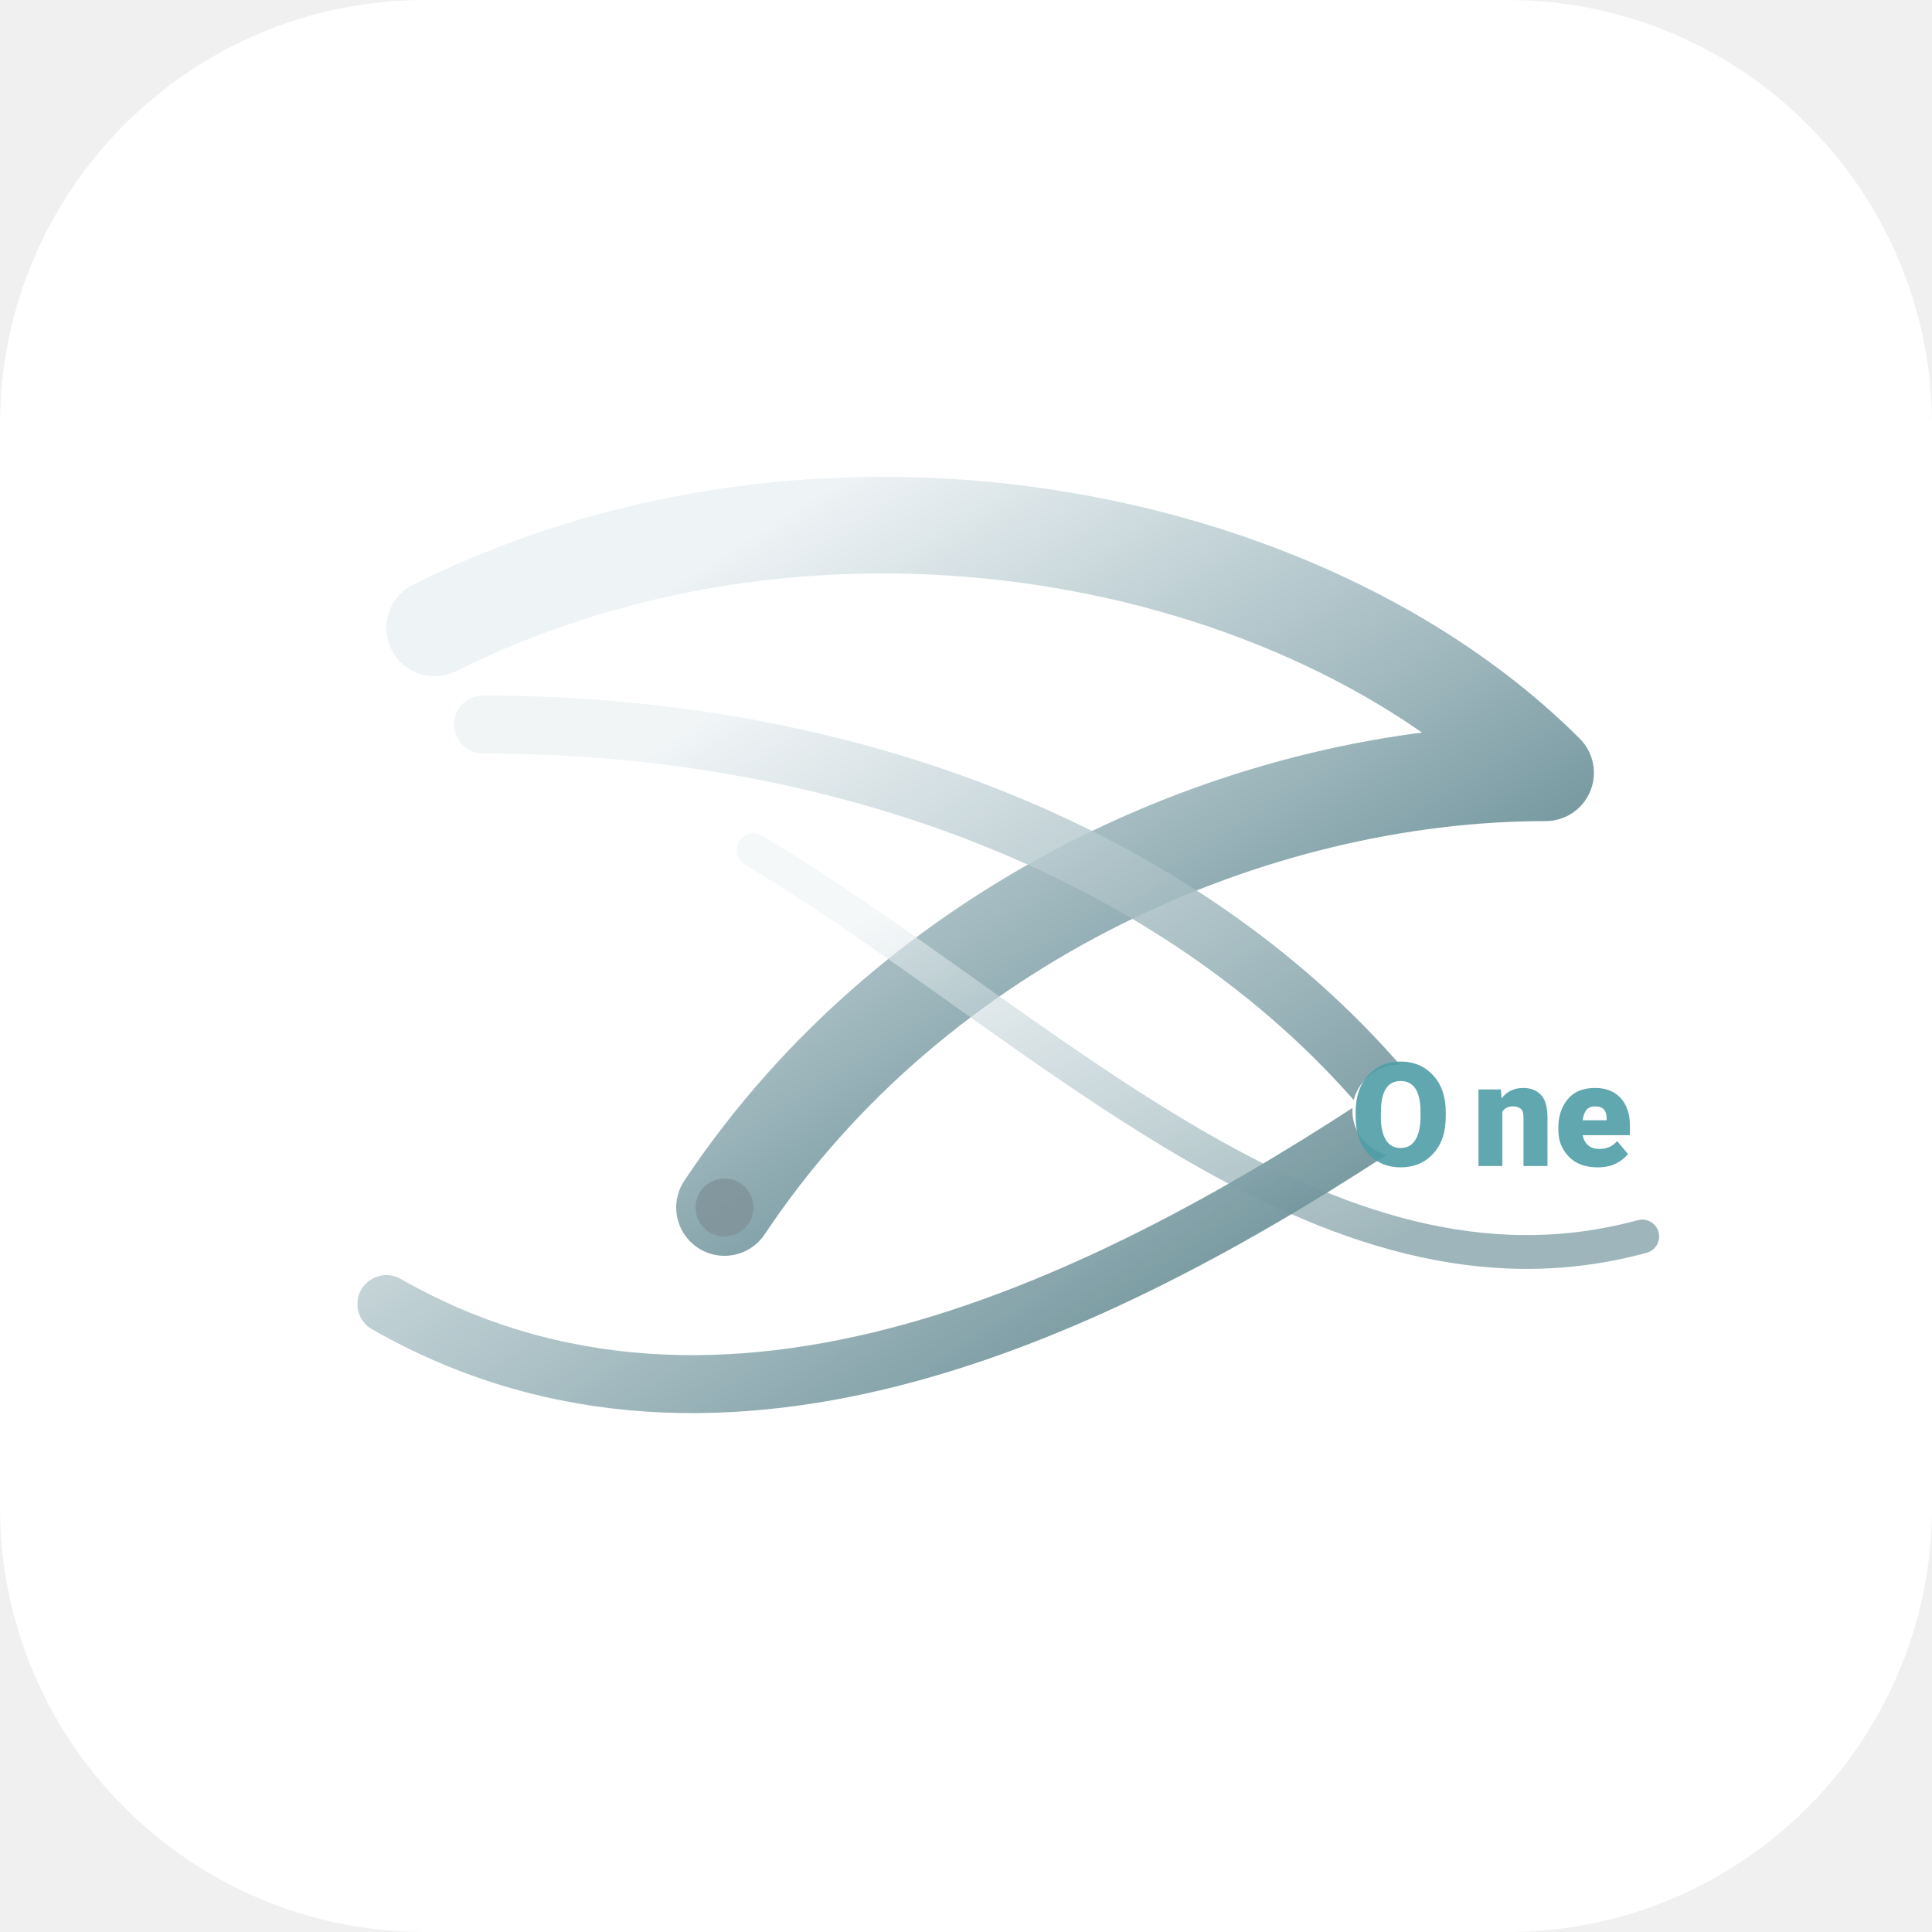
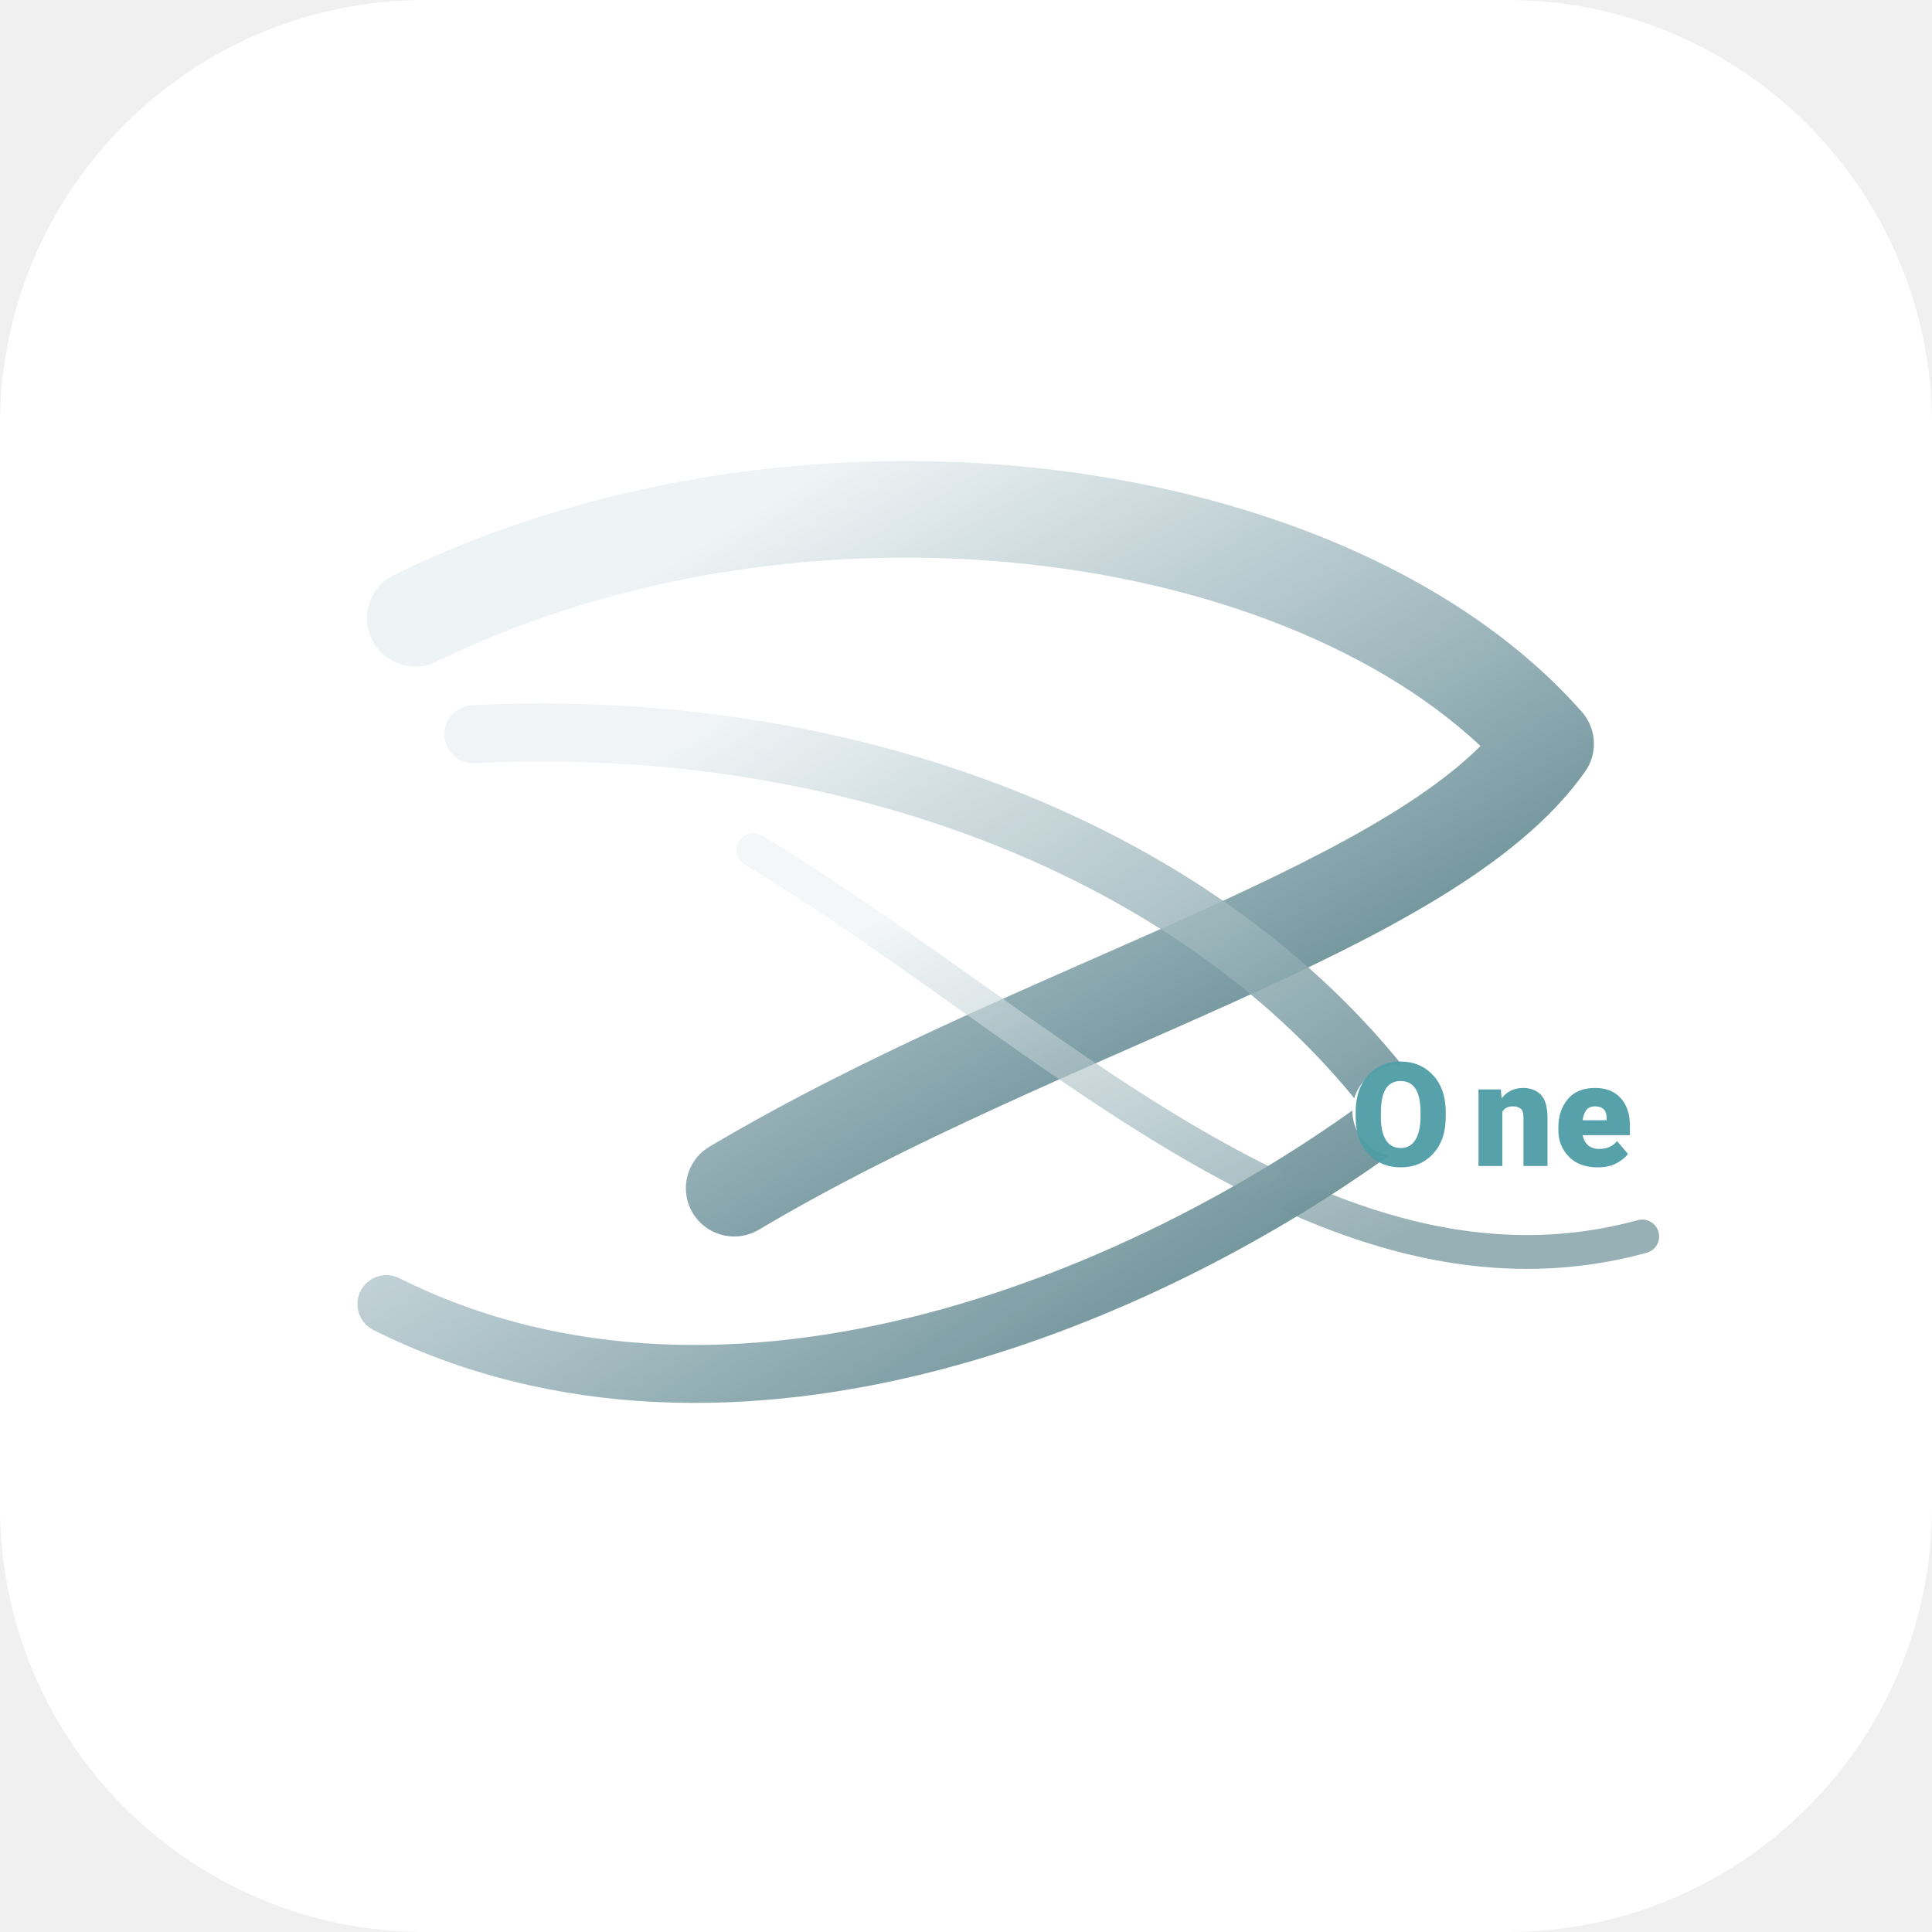
<svg xmlns="http://www.w3.org/2000/svg" viewBox="0 0 200 200" fill="none">
  <defs>
    <linearGradient id="g" x1="15%" y1="15%" x2="85%" y2="85%">
      <stop offset="0%" stop-color="#eef3f5" />
      <stop offset="58%" stop-color="#9eb7bd" />
      <stop offset="100%" stop-color="#5d858d" />
    </linearGradient>
    <mask id="gcut" maskUnits="userSpaceOnUse" x="0" y="0" width="200" height="200">
      <rect width="200" height="200" fill="#ffffff" />
      <ellipse cx="145" cy="115" rx="5" ry="4.8" fill="#000000" />
    </mask>
  </defs>
  <rect width="200" height="200" rx="44" fill="#ffffff" />
-   <path d="M 45 65 C 85 45, 135 55, 160 80 C 130 80, 95 95, 75 125" stroke="url(#g)" stroke-width="10" stroke-linecap="round" stroke-linejoin="round" />
-   <path d="M 50 75 C 90 75, 125 90, 145 115 C 115 135, 75 155, 40 135" stroke="url(#g)" stroke-width="6" stroke-linecap="round" stroke-linejoin="round" opacity="0.85" mask="url(#gcut)" />
-   <path d="M 78 88 C 108 106, 137 137, 170 128" stroke="url(#g)" stroke-width="3.5" stroke-linecap="round" stroke-linejoin="round" opacity="0.6" />
-   <g font-family="system-ui, -apple-system, 'Segoe UI', Roboto, Helvetica, Arial, sans-serif" font-size="15" font-weight="800" fill="#4f9da6" opacity="0.9">
+   <path d="M 43 64 C 84 44, 138 52, 160 77 C 148 94, 108 104, 76 123" stroke="url(#g)" stroke-width="10" stroke-linecap="round" stroke-linejoin="round" />
+   <path d="M 49 76 C 89 74, 126 89, 145 115 C 120 134, 76 153, 40 135" stroke="url(#g)" stroke-width="6" stroke-linecap="round" stroke-linejoin="round" opacity="0.88" mask="url(#gcut)" />
+   <path d="M 78 88 C 108 106, 137 137, 170 128" stroke="url(#g)" stroke-width="3.5" stroke-linecap="round" stroke-linejoin="round" opacity="0.65" />
+   <g font-family="system-ui, -apple-system, 'SF Pro Display', Roboto, Helvetica, Arial, sans-serif" font-size="15" font-weight="800" fill="#4f9da6" opacity="0.95">
    <text x="145" y="120.7" text-anchor="middle">O</text>
    <text x="152.4" y="120.7">ne</text>
  </g>
-   <circle cx="75" cy="125" r="3" fill="#7f9298" opacity="0.8" />
</svg>
